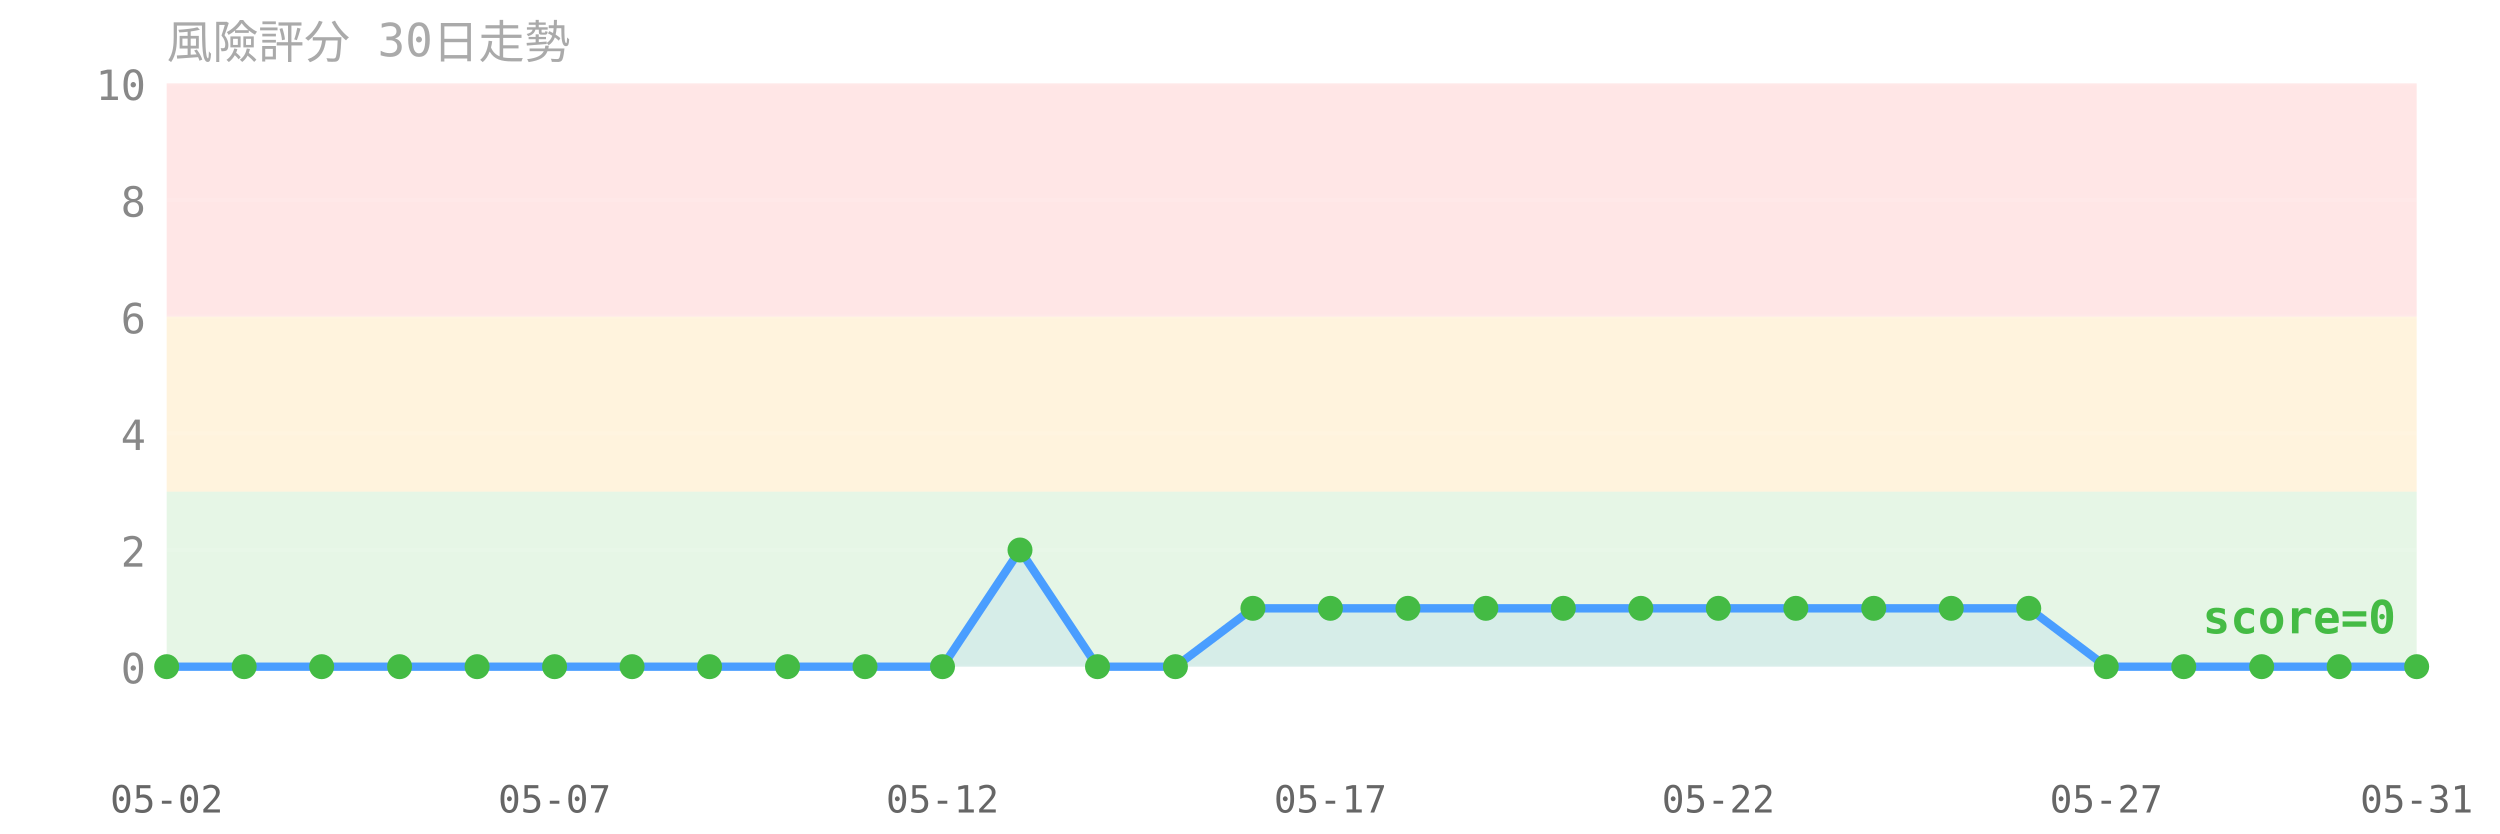
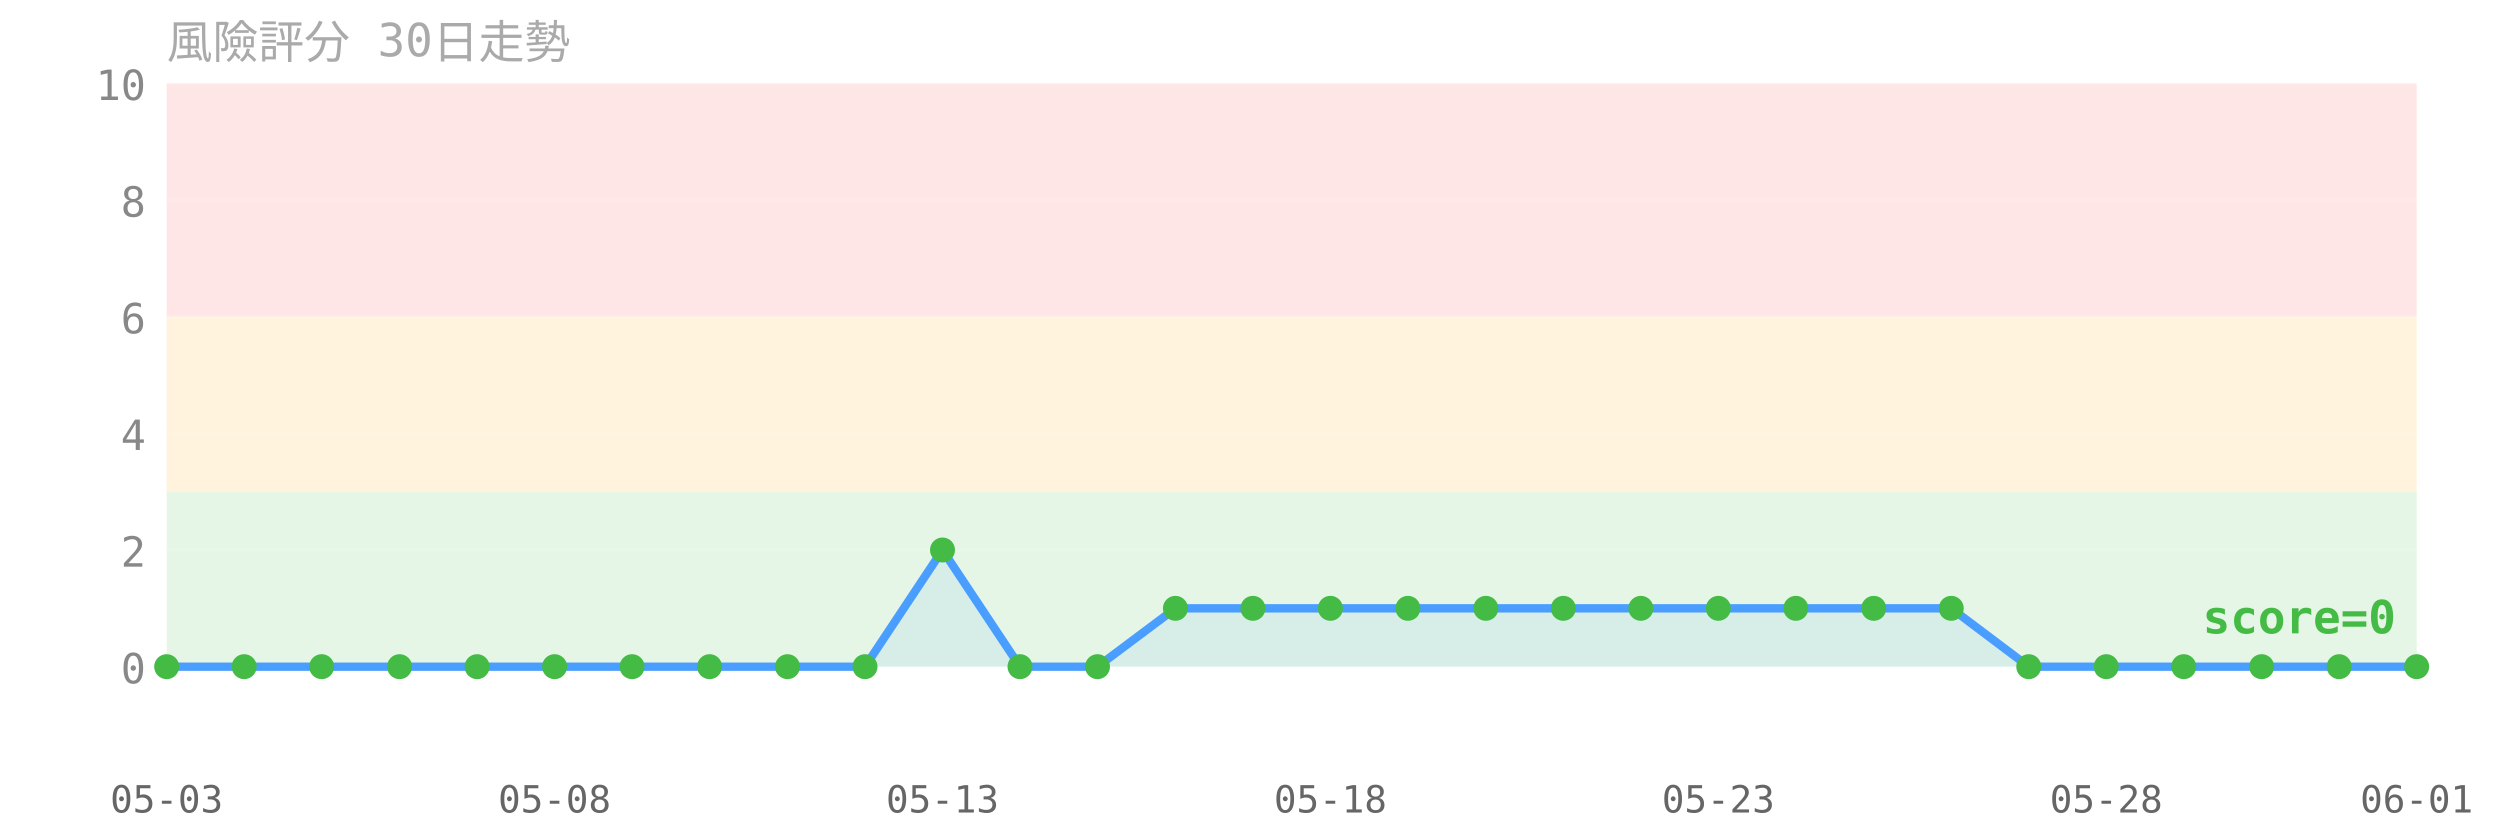
<svg xmlns="http://www.w3.org/2000/svg" width="600" height="200" style="background:#0b0f19;font-family:monospace">
  <rect x="40" y="20.0" width="540" height="56.0" fill="#ff444422" />
  <rect x="40" y="76.0" width="540" height="42.0" fill="#ffaa0022" />
  <rect x="40" y="118.0" width="540" height="42.0" fill="#44bb4422" />
  <line x1="40" y1="160.0" x2="580" y2="160.0" stroke="#ffffff18" stroke-width="1" />
  <text x="35" y="164.0" fill="#888" font-size="10" text-anchor="end">0</text>
  <line x1="40" y1="132.0" x2="580" y2="132.0" stroke="#ffffff18" stroke-width="1" />
  <text x="35" y="136.0" fill="#888" font-size="10" text-anchor="end">2</text>
  <line x1="40" y1="104.0" x2="580" y2="104.0" stroke="#ffffff18" stroke-width="1" />
  <text x="35" y="108.0" fill="#888" font-size="10" text-anchor="end">4</text>
  <line x1="40" y1="76.0" x2="580" y2="76.0" stroke="#ffffff18" stroke-width="1" />
  <text x="35" y="80.0" fill="#888" font-size="10" text-anchor="end">6</text>
  <line x1="40" y1="48.0" x2="580" y2="48.0" stroke="#ffffff18" stroke-width="1" />
  <text x="35" y="52.0" fill="#888" font-size="10" text-anchor="end">8</text>
  <line x1="40" y1="20.0" x2="580" y2="20.0" stroke="#ffffff18" stroke-width="1" />
  <text x="35" y="24.0" fill="#888" font-size="10" text-anchor="end">10</text>
-   <polyline points="40.0,160.0 58.6,160.0 77.2,160.0 95.9,160.0 114.5,160.0 133.1,160.0 151.7,160.0 170.3,160.0 189.0,160.0 207.6,160.0 226.2,160.0 244.8,132.0 263.4,160.0 282.1,160.0 300.7,146.0 319.3,146.0 337.9,146.0 356.6,146.0 375.2,146.0 393.8,146.0 412.4,146.0 431.0,146.0 449.7,146.0 468.3,146.0 486.9,146.0 505.5,160.0 524.1,160.0 542.8,160.0 561.4,160.0 580.0,160.0" fill="none" stroke="#4a9eff" stroke-width="2" stroke-linejoin="round" />
-   <polygon points="40.0,160.0 40.0,160.0 58.6,160.0 77.2,160.0 95.9,160.0 114.5,160.0 133.1,160.0 151.7,160.0 170.3,160.0 189.0,160.0 207.6,160.0 226.2,160.0 244.8,132.0 263.4,160.0 282.1,160.0 300.7,146.0 319.3,146.0 337.9,146.0 356.6,146.0 375.2,146.0 393.8,146.0 412.4,146.0 431.0,146.0 449.7,146.0 468.3,146.0 486.9,146.0 505.5,160.0 524.1,160.0 542.8,160.0 561.4,160.0 580.0,160.0 580.0,160.0" fill="#4a9eff18" />
+   <polyline points="40.0,160.0 58.6,160.0 77.2,160.0 95.9,160.0 114.5,160.0 133.1,160.0 151.7,160.0 170.3,160.0 189.0,160.0 207.6,160.0 226.2,132.0 244.8,160.0 263.4,160.0 282.1,146.0 300.7,146.0 319.3,146.0 337.9,146.0 356.6,146.0 375.2,146.0 393.8,146.0 412.4,146.0 431.0,146.0 449.7,146.0 468.3,146.0 486.9,160.0 505.5,160.0 524.1,160.0 542.8,160.0 561.4,160.0 580.0,160.0" fill="none" stroke="#4a9eff" stroke-width="2" stroke-linejoin="round" />
+   <polygon points="40.0,160.0 40.0,160.0 58.6,160.0 77.2,160.0 95.9,160.0 114.5,160.0 133.1,160.0 151.7,160.0 170.3,160.0 189.0,160.0 207.6,160.0 226.2,132.0 244.8,160.0 263.4,160.0 282.1,146.0 300.7,146.0 319.3,146.0 337.9,146.0 356.6,146.0 375.2,146.0 393.8,146.0 412.4,146.0 431.0,146.0 449.7,146.0 468.3,146.0 486.9,160.0 505.5,160.0 524.1,160.0 542.8,160.0 561.4,160.0 580.0,160.0 580.0,160.0" fill="#4a9eff18" />
  <circle cx="40.0" cy="160.0" r="3" fill="#44bb44" />
  <circle cx="58.6" cy="160.0" r="3" fill="#44bb44" />
  <circle cx="77.2" cy="160.0" r="3" fill="#44bb44" />
  <circle cx="95.9" cy="160.0" r="3" fill="#44bb44" />
  <circle cx="114.5" cy="160.0" r="3" fill="#44bb44" />
  <circle cx="133.1" cy="160.0" r="3" fill="#44bb44" />
  <circle cx="151.7" cy="160.0" r="3" fill="#44bb44" />
  <circle cx="170.3" cy="160.0" r="3" fill="#44bb44" />
  <circle cx="189.0" cy="160.0" r="3" fill="#44bb44" />
  <circle cx="207.6" cy="160.0" r="3" fill="#44bb44" />
-   <circle cx="226.2" cy="160.0" r="3" fill="#44bb44" />
-   <circle cx="244.8" cy="132.0" r="3" fill="#44bb44" />
+   <circle cx="226.2" cy="132.0" r="3" fill="#44bb44" />
+   <circle cx="244.8" cy="160.0" r="3" fill="#44bb44" />
  <circle cx="263.4" cy="160.0" r="3" fill="#44bb44" />
-   <circle cx="282.1" cy="160.0" r="3" fill="#44bb44" />
+   <circle cx="282.1" cy="146.0" r="3" fill="#44bb44" />
  <circle cx="300.7" cy="146.0" r="3" fill="#44bb44" />
  <circle cx="319.3" cy="146.0" r="3" fill="#44bb44" />
  <circle cx="337.9" cy="146.0" r="3" fill="#44bb44" />
  <circle cx="356.6" cy="146.0" r="3" fill="#44bb44" />
  <circle cx="375.2" cy="146.0" r="3" fill="#44bb44" />
  <circle cx="393.8" cy="146.0" r="3" fill="#44bb44" />
  <circle cx="412.4" cy="146.0" r="3" fill="#44bb44" />
  <circle cx="431.0" cy="146.0" r="3" fill="#44bb44" />
  <circle cx="449.7" cy="146.0" r="3" fill="#44bb44" />
  <circle cx="468.3" cy="146.0" r="3" fill="#44bb44" />
-   <circle cx="486.9" cy="146.0" r="3" fill="#44bb44" />
+   <circle cx="486.9" cy="160.0" r="3" fill="#44bb44" />
  <circle cx="505.5" cy="160.0" r="3" fill="#44bb44" />
  <circle cx="524.1" cy="160.0" r="3" fill="#44bb44" />
  <circle cx="542.8" cy="160.0" r="3" fill="#44bb44" />
  <circle cx="561.4" cy="160.0" r="3" fill="#44bb44" />
  <circle cx="580.0" cy="160.0" r="3" fill="#44bb44" />
-   <text x="40.0" y="195" fill="#666" font-size="9" text-anchor="middle">05-02</text>
-   <text x="133.1" y="195" fill="#666" font-size="9" text-anchor="middle">05-07</text>
-   <text x="226.2" y="195" fill="#666" font-size="9" text-anchor="middle">05-12</text>
-   <text x="319.3" y="195" fill="#666" font-size="9" text-anchor="middle">05-17</text>
-   <text x="412.4" y="195" fill="#666" font-size="9" text-anchor="middle">05-22</text>
-   <text x="505.5" y="195" fill="#666" font-size="9" text-anchor="middle">05-27</text>
-   <text x="580.0" y="195" fill="#666" font-size="9" text-anchor="middle">05-31</text>
+   <text x="40.0" y="195" fill="#666" font-size="9" text-anchor="middle">05-03</text>
+   <text x="133.1" y="195" fill="#666" font-size="9" text-anchor="middle">05-08</text>
+   <text x="226.2" y="195" fill="#666" font-size="9" text-anchor="middle">05-13</text>
+   <text x="319.3" y="195" fill="#666" font-size="9" text-anchor="middle">05-18</text>
+   <text x="412.4" y="195" fill="#666" font-size="9" text-anchor="middle">05-23</text>
+   <text x="505.5" y="195" fill="#666" font-size="9" text-anchor="middle">05-28</text>
+   <text x="580.0" y="195" fill="#666" font-size="9" text-anchor="middle">06-01</text>
  <text x="575.0" y="152.0" fill="#44bb44" font-size="11" text-anchor="end" font-weight="bold">score=0</text>
  <text x="40" y="14" fill="#aaa" font-size="11">風險評分 30日走勢</text>
</svg>
